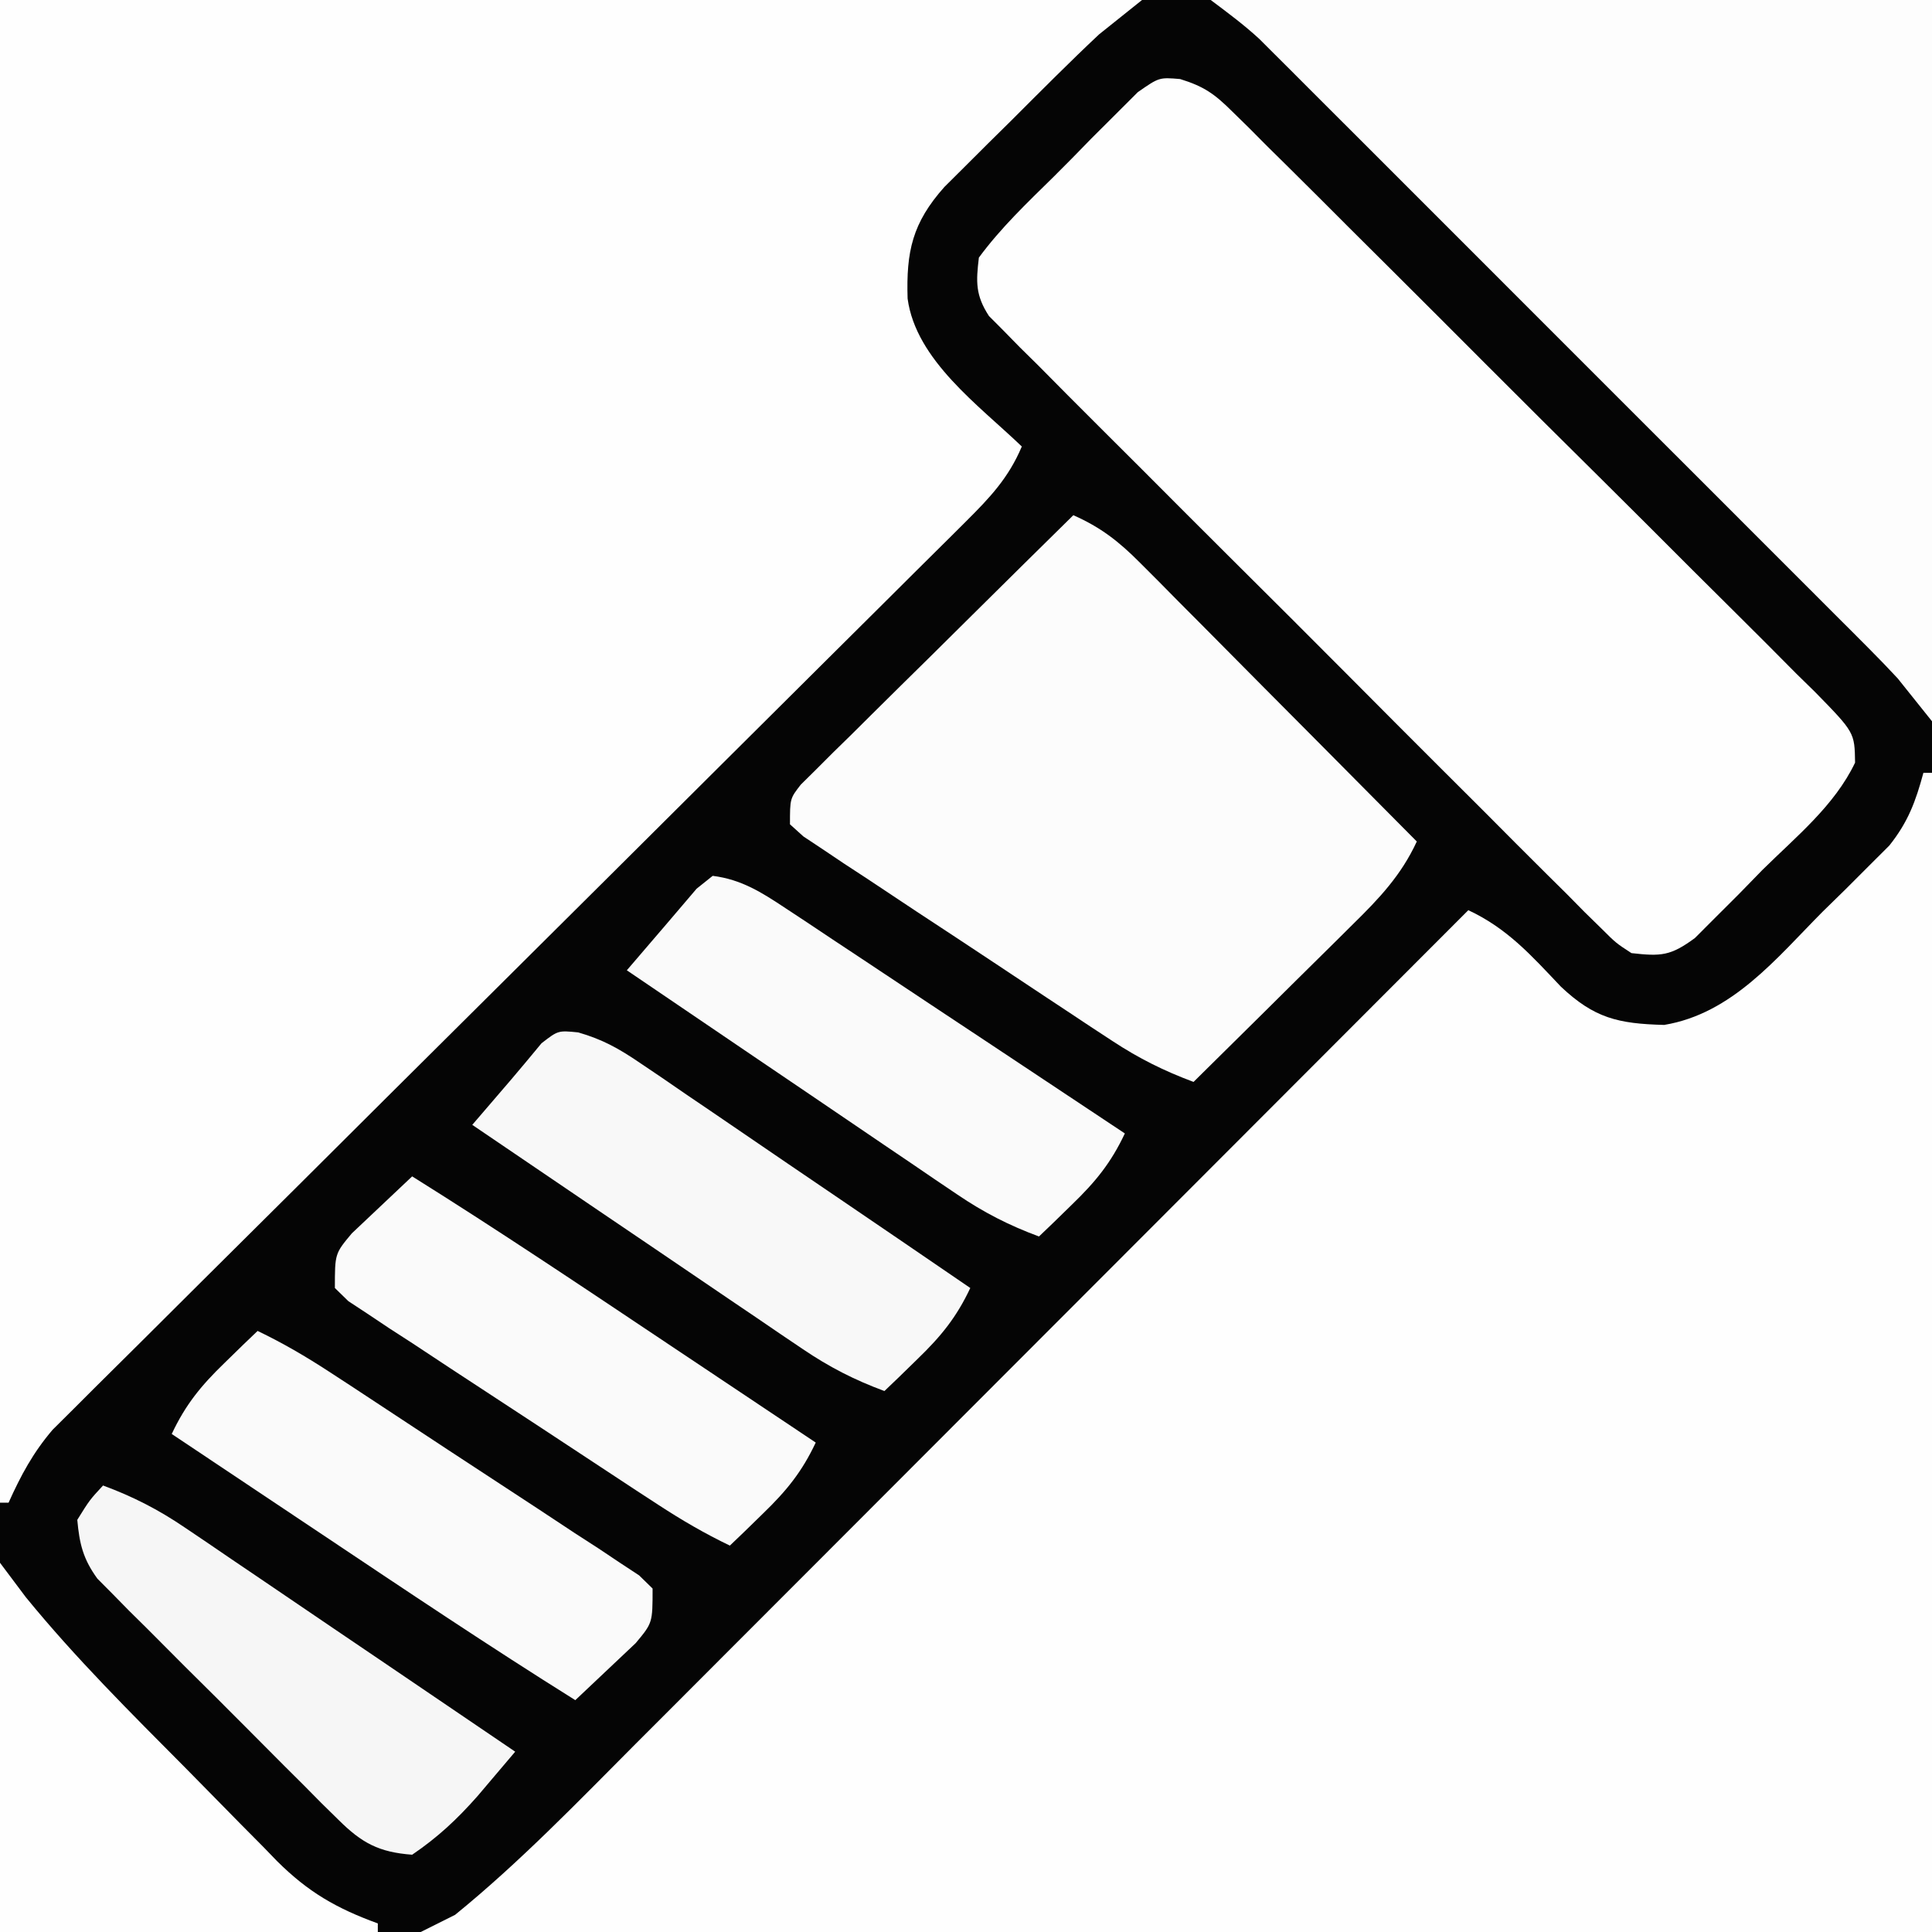
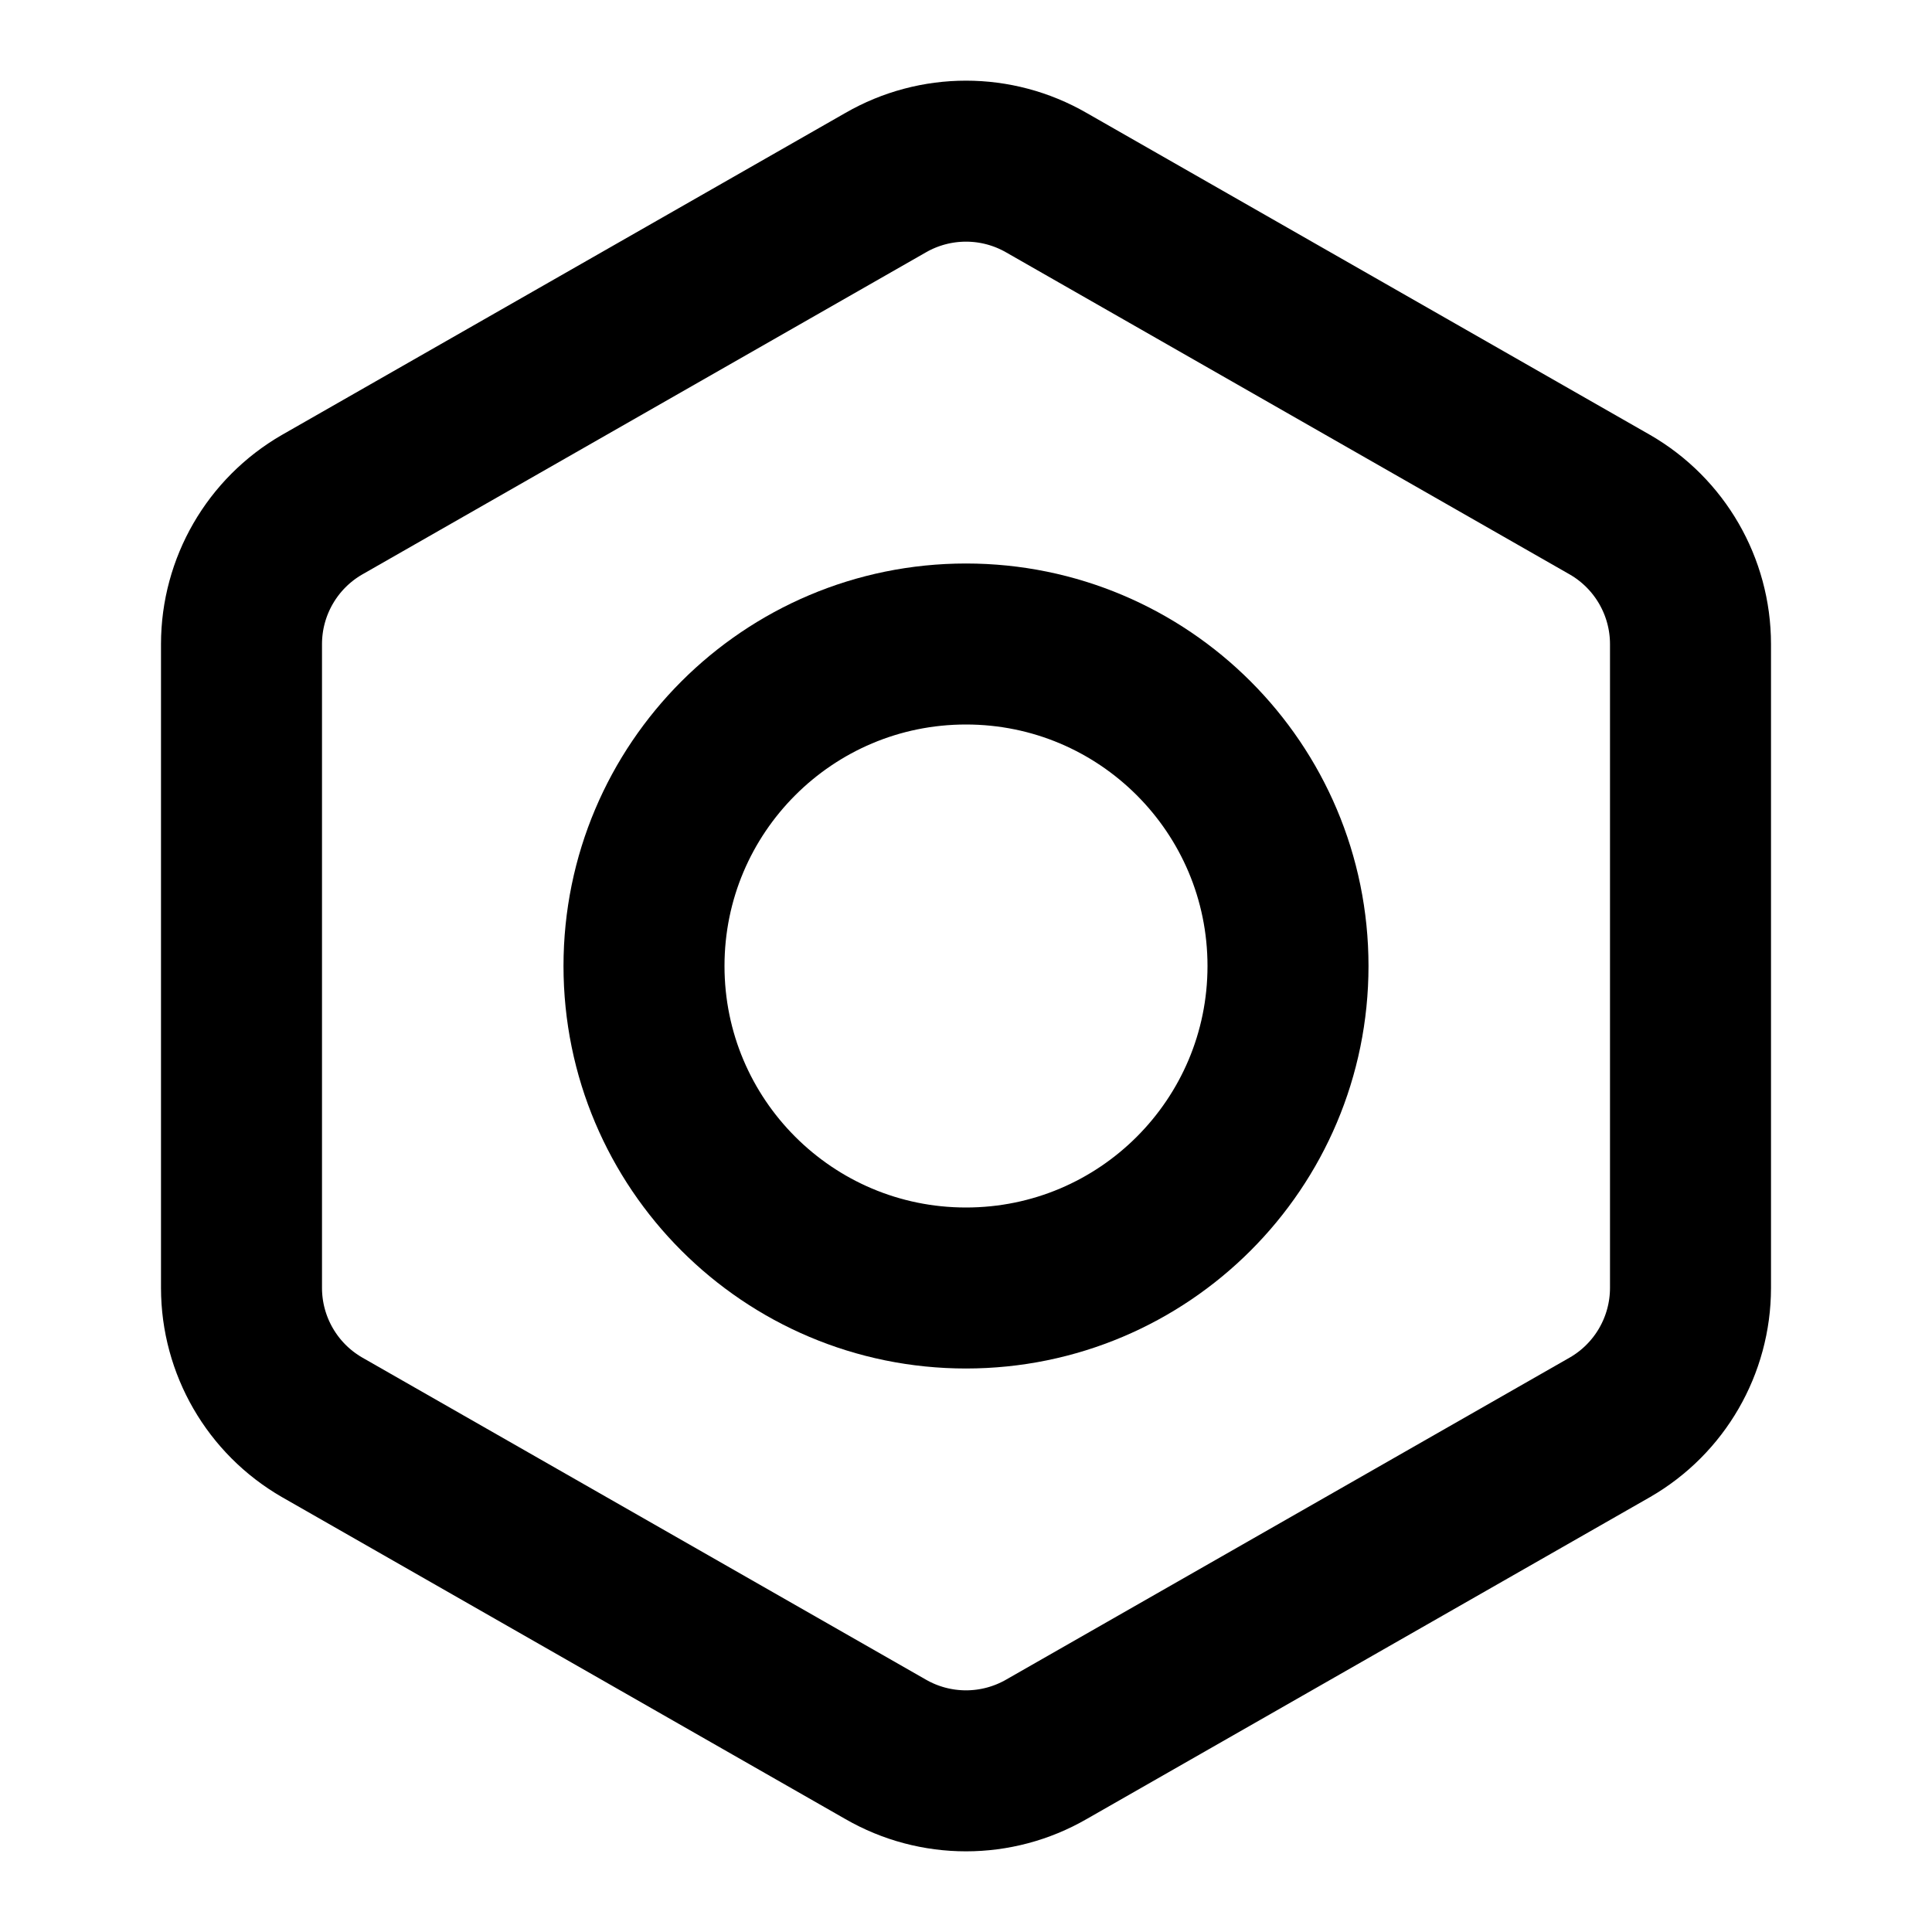
- <svg xmlns="http://www.w3.org/2000/svg" version="1.1" width="225" height="225">
-   <path d="M0 0 C74.25 0 148.5 0 225 0 C225 74.25 225 148.5 225 225 C150.75 225 76.5 225 0 225 C0 150.75 0 76.5 0 0 Z " fill="#050505" transform="translate(0,0)" />
-   <path d="M0 0 C0.33 0 0.66 0 1 0 C1 44.55 1 89.1 1 135 C-57.08 135 -115.16 135 -175 135 C-173.02 134.01 -173.02 134.01 -171 133 C-163.506 126.91 -156.758 119.897 -149.951 113.064 C-148.885 111.999 -147.82 110.933 -146.754 109.868 C-143.893 107.007 -141.035 104.144 -138.178 101.279 C-135.179 98.274 -132.178 95.273 -129.177 92.271 C-123.509 86.599 -117.843 80.925 -112.178 75.251 C-105.723 68.784 -99.265 62.321 -92.807 55.857 C-79.535 42.575 -66.266 29.289 -53 16 C-48.446 18.126 -45.652 21.284 -42.219 24.906 C-38.328 28.577 -35.556 29.222 -30.195 29.363 C-22.267 28.051 -17.118 21.598 -11.75 16.188 C-10.84 15.297 -9.93 14.407 -8.992 13.49 C-8.123 12.621 -7.255 11.751 -6.359 10.855 C-5.57 10.068 -4.781 9.281 -3.968 8.469 C-1.79 5.736 -0.905 3.353 0 0 Z " fill="#FEFEFE" transform="translate(224,90)" />
-   <path d="M0 0 C43.89 0 87.78 0 133 0 C130.525 1.98 130.525 1.98 128 4 C124.53 7.258 121.179 10.636 117.812 14 C116.898 14.902 115.983 15.805 115.041 16.734 C113.731 18.041 113.731 18.041 112.395 19.375 C111.201 20.562 111.201 20.562 109.984 21.773 C106.251 25.963 105.529 29.281 105.699 34.773 C106.67 41.96 114.037 47.228 119 52 C117.464 55.645 115.283 57.956 112.49 60.731 C112.029 61.191 111.568 61.652 111.093 62.126 C109.549 63.666 107.998 65.199 106.448 66.732 C105.338 67.836 104.23 68.94 103.121 70.044 C100.735 72.421 98.345 74.795 95.953 77.167 C92.17 80.918 88.395 84.678 84.621 88.439 C75.246 97.78 65.861 107.112 56.472 116.439 C49.176 123.686 41.884 130.936 34.602 138.197 C30.852 141.935 27.096 145.666 23.334 149.392 C20.993 151.714 18.659 154.042 16.326 156.371 C15.245 157.448 14.161 158.523 13.074 159.595 C11.588 161.062 10.112 162.537 8.637 164.015 C7.395 165.249 7.395 165.249 6.128 166.508 C3.848 169.178 2.437 171.808 1 175 C0.67 175 0.34 175 0 175 C0 117.25 0 59.5 0 0 Z " fill="#FEFEFE" transform="translate(0,0)" />
-   <path d="M0 0 C2.786 0.863 4.004 1.73 6.056 3.766 C6.703 4.4 7.351 5.033 8.019 5.686 C9.06 6.735 9.06 6.735 10.122 7.805 C11.238 8.905 11.238 8.905 12.376 10.027 C14.831 12.455 17.272 14.897 19.711 17.341 C21.41 19.032 23.109 20.723 24.808 22.413 C28.368 25.957 31.919 29.509 35.465 33.066 C40.018 37.63 44.594 42.172 49.176 46.708 C52.69 50.192 56.19 53.691 59.686 57.193 C61.368 58.874 63.055 60.55 64.746 62.221 C67.105 64.555 69.444 66.908 71.779 69.266 C72.838 70.303 72.838 70.303 73.919 71.36 C78.552 76.096 78.552 76.096 78.603 79.614 C76.21 84.626 71.713 88.252 67.812 92.107 C66.451 93.504 66.451 93.504 65.062 94.929 C64.181 95.809 63.299 96.689 62.39 97.595 C61.585 98.401 60.78 99.207 59.95 100.038 C57.107 102.129 56.013 102.181 52.562 101.794 C50.76 100.621 50.76 100.621 49.076 98.943 C48.429 98.31 47.783 97.678 47.117 97.027 C46.425 96.324 45.732 95.621 45.018 94.897 C44.276 94.164 43.534 93.43 42.77 92.675 C40.317 90.244 37.883 87.795 35.449 85.345 C33.753 83.652 32.056 81.96 30.359 80.269 C26.802 76.72 23.255 73.162 19.714 69.598 C15.17 65.026 10.604 60.476 6.031 55.932 C2.523 52.442 -0.974 48.94 -4.466 45.434 C-6.146 43.752 -7.829 42.073 -9.516 40.398 C-11.869 38.056 -14.207 35.7 -16.54 33.338 C-17.243 32.646 -17.946 31.953 -18.67 31.239 C-19.302 30.593 -19.935 29.947 -20.586 29.281 C-21.417 28.447 -21.417 28.447 -22.265 27.596 C-23.836 25.182 -23.778 23.622 -23.438 20.794 C-20.887 17.329 -17.807 14.403 -14.74 11.39 C-13.253 9.922 -11.797 8.427 -10.342 6.927 C-9.411 5.999 -8.479 5.071 -7.52 4.114 C-6.666 3.261 -5.812 2.408 -4.933 1.529 C-2.438 -0.206 -2.438 -0.206 0 0 Z " fill="#FEFEFE" transform="translate(137.4376,9.20583)" />
-   <path d="M0 0 C27.72 0 55.44 0 84 0 C84 27.72 84 55.44 84 84 C82.68 82.35 81.36 80.7 80 79 C78.907 77.825 77.795 76.669 76.661 75.534 C76.021 74.892 75.382 74.25 74.724 73.588 C74.034 72.9 73.344 72.212 72.633 71.503 C71.897 70.766 71.162 70.029 70.404 69.27 C67.98 66.841 65.553 64.417 63.125 61.992 C61.436 60.303 59.748 58.613 58.059 56.923 C54.523 53.386 50.986 49.851 47.447 46.317 C42.911 41.786 38.379 37.251 33.849 32.715 C30.364 29.227 26.877 25.741 23.39 22.256 C21.717 20.584 20.046 18.912 18.376 17.239 C16.042 14.903 13.705 12.57 11.367 10.238 C10.332 9.2 10.332 9.2 9.276 8.141 C8.637 7.504 7.998 6.868 7.339 6.212 C6.512 5.386 6.512 5.386 5.668 4.542 C3.89 2.898 1.937 1.453 0 0 Z " fill="#FDFDFD" transform="translate(141,0)" />
-   <path d="M0 0 C3.183 1.405 5.313 3.069 7.759 5.532 C8.479 6.252 9.2 6.973 9.942 7.715 C10.709 8.492 11.476 9.27 12.266 10.07 C13.059 10.867 13.852 11.663 14.67 12.483 C17.201 15.026 19.726 17.575 22.25 20.125 C23.966 21.851 25.682 23.576 27.398 25.301 C31.604 29.529 35.804 33.762 40 38 C38.179 41.937 35.624 44.633 32.555 47.641 C32.025 48.168 31.495 48.695 30.949 49.238 C29.262 50.913 27.569 52.582 25.875 54.25 C24.727 55.388 23.58 56.526 22.434 57.664 C19.628 60.448 16.815 63.226 14 66 C10.578 64.726 7.624 63.257 4.577 61.25 C3.736 60.699 2.896 60.149 2.03 59.581 C1.137 58.989 0.244 58.396 -0.676 57.785 C-1.601 57.174 -2.526 56.562 -3.479 55.932 C-5.428 54.641 -7.376 53.347 -9.322 52.051 C-12.312 50.063 -15.313 48.091 -18.314 46.119 C-20.206 44.863 -22.098 43.606 -23.988 42.348 C-24.891 41.757 -25.794 41.166 -26.725 40.558 C-27.962 39.727 -27.962 39.727 -29.224 38.879 C-30.32 38.152 -30.32 38.152 -31.439 37.41 C-31.954 36.945 -32.469 36.479 -33 36 C-33 33 -33 33 -31.747 31.386 C-31.161 30.807 -30.575 30.227 -29.971 29.63 C-29.31 28.97 -28.649 28.309 -27.969 27.629 C-27.247 26.922 -26.525 26.216 -25.781 25.488 C-25.049 24.76 -24.316 24.032 -23.562 23.282 C-21.215 20.951 -18.858 18.632 -16.5 16.312 C-14.909 14.737 -13.32 13.161 -11.73 11.584 C-7.828 7.715 -3.917 3.854 0 0 Z " fill="#FCFCFC" transform="translate(125,60)" />
-   <path d="M0 0 C2.839 0.819 4.74 1.883 7.176 3.543 C8.467 4.414 8.467 4.414 9.784 5.302 C10.698 5.931 11.613 6.56 12.556 7.209 C13.503 7.851 14.45 8.493 15.426 9.155 C18.447 11.206 21.461 13.267 24.474 15.33 C26.522 16.723 28.571 18.116 30.62 19.507 C35.64 22.919 40.653 26.339 45.661 29.767 C44.056 33.178 42.256 35.385 39.536 38.017 C38.812 38.724 38.087 39.43 37.341 40.158 C36.786 40.689 36.232 41.22 35.661 41.767 C32.17 40.477 29.224 38.966 26.146 36.878 C25.286 36.298 24.425 35.717 23.539 35.119 C22.624 34.495 21.709 33.871 20.767 33.228 C19.346 32.267 19.346 32.267 17.896 31.286 C14.877 29.243 11.863 27.193 8.849 25.142 C6.8 23.754 4.751 22.366 2.702 20.978 C-2.315 17.579 -7.328 14.175 -12.339 10.767 C-11.93 10.291 -11.521 9.815 -11.099 9.324 C-10.561 8.697 -10.022 8.07 -9.468 7.423 C-8.668 6.492 -8.668 6.492 -7.853 5.543 C-6.647 4.129 -5.459 2.7 -4.276 1.267 C-2.339 -0.233 -2.339 -0.233 0 0 Z " fill="#F8F8F8" transform="translate(67.33891,120.2328)" />
-   <path d="M0 0 C2.914 1.396 5.605 2.969 8.31 4.734 C9.15 5.281 9.991 5.829 10.857 6.393 C14.657 8.888 18.454 11.387 22.246 13.894 C24.252 15.217 26.262 16.534 28.275 17.845 C31.177 19.735 34.066 21.643 36.953 23.555 C37.859 24.14 38.765 24.726 39.699 25.329 C40.527 25.883 41.355 26.437 42.208 27.007 C43.309 27.731 43.309 27.731 44.432 28.469 C44.95 28.975 45.467 29.48 46 30 C46 34 46 34 44.031 36.359 C41.688 38.573 39.344 40.786 37 43 C26.968 36.726 17.149 30.137 7.312 23.562 C5.628 22.438 3.944 21.314 2.26 20.189 C-1.828 17.461 -5.914 14.731 -10 12 C-8.395 8.589 -6.595 6.382 -3.875 3.75 C-3.151 3.044 -2.426 2.337 -1.68 1.609 C-1.125 1.078 -0.571 0.547 0 0 Z " fill="#FAFAFA" transform="translate(30,155)" />
-   <path d="M0 0 C10.032 6.274 19.851 12.863 29.688 19.438 C31.372 20.562 33.056 21.686 34.74 22.811 C38.828 25.539 42.914 28.269 47 31 C45.395 34.411 43.595 36.618 40.875 39.25 C40.151 39.956 39.426 40.663 38.68 41.391 C38.125 41.922 37.571 42.453 37 43 C34.086 41.604 31.395 40.031 28.69 38.266 C27.85 37.719 27.009 37.171 26.143 36.607 C22.343 34.112 18.546 31.613 14.754 29.106 C12.748 27.783 10.738 26.466 8.725 25.155 C5.823 23.265 2.934 21.357 0.047 19.445 C-0.859 18.86 -1.765 18.274 -2.699 17.671 C-3.527 17.117 -4.355 16.563 -5.208 15.993 C-5.942 15.51 -6.676 15.028 -7.432 14.531 C-7.95 14.025 -8.467 13.52 -9 13 C-9 9 -9 9 -7.031 6.641 C-3.516 3.32 -3.516 3.32 0 0 Z " fill="#FAFAFA" transform="translate(48,137)" />
-   <path d="M0 0 C3.359 0.426 5.706 1.926 8.493 3.776 C9.374 4.356 10.254 4.937 11.162 5.535 C12.103 6.164 13.045 6.793 14.016 7.441 C14.987 8.084 15.958 8.726 16.958 9.388 C20.059 11.441 23.154 13.501 26.25 15.562 C28.351 16.956 30.453 18.348 32.555 19.74 C37.707 23.154 42.855 26.575 48 30 C46.395 33.411 44.595 35.618 41.875 38.25 C41.151 38.956 40.426 39.663 39.68 40.391 C39.125 40.922 38.571 41.453 38 42 C34.509 40.71 31.562 39.199 28.485 37.111 C27.625 36.53 26.764 35.95 25.877 35.352 C24.963 34.728 24.048 34.104 23.105 33.461 C21.684 32.5 21.684 32.5 20.235 31.519 C17.216 29.475 14.202 27.425 11.188 25.375 C9.139 23.987 7.09 22.599 5.041 21.211 C0.024 17.812 -4.989 14.408 -10 11 C-9.387 10.286 -9.387 10.286 -8.762 9.557 C-8.225 8.93 -7.687 8.302 -7.133 7.656 C-6.601 7.036 -6.068 6.415 -5.52 5.775 C-4.302 4.353 -3.088 2.927 -1.875 1.5 C-1.256 1.005 -0.637 0.51 0 0 Z " fill="#FAFAFA" transform="translate(83,102)" />
-   <path d="M0 0 C0.99 1.32 1.98 2.64 3 4 C8.766 11.071 15.256 17.508 21.679 23.974 C22.898 25.204 24.111 26.439 25.321 27.677 C27.09 29.489 28.871 31.287 30.656 33.082 C31.189 33.632 31.721 34.182 32.27 34.749 C35.903 38.362 39.179 40.245 44 42 C44 42.33 44 42.66 44 43 C29.48 43 14.96 43 0 43 C0 28.81 0 14.62 0 0 Z " fill="#FEFEFE" transform="translate(0,182)" />
-   <path d="M0 0 C3.491 1.29 6.438 2.801 9.515 4.889 C10.375 5.47 11.236 6.05 12.123 6.648 C13.037 7.272 13.952 7.896 14.895 8.539 C15.842 9.18 16.789 9.821 17.765 10.481 C20.784 12.525 23.798 14.575 26.812 16.625 C28.861 18.013 30.91 19.401 32.959 20.789 C37.976 24.188 42.989 27.592 48 31 C47.066 32.106 46.129 33.21 45.191 34.312 C44.67 34.927 44.149 35.542 43.612 36.176 C41.22 38.883 39.001 40.957 36 43 C32.127 42.711 30.139 41.642 27.419 38.937 C26.762 38.292 26.105 37.648 25.428 36.984 C24.735 36.283 24.042 35.582 23.328 34.859 C22.605 34.14 21.882 33.421 21.137 32.68 C19.613 31.158 18.093 29.632 16.579 28.1 C14.258 25.759 11.918 23.439 9.574 21.121 C8.095 19.639 6.617 18.156 5.141 16.672 C4.44 15.979 3.739 15.286 3.016 14.572 C2.372 13.915 1.727 13.258 1.063 12.581 C0.495 12.009 -0.074 11.437 -0.661 10.847 C-2.321 8.558 -2.747 6.803 -3 4 C-1.562 1.688 -1.562 1.688 0 0 Z " fill="#F6F6F6" transform="translate(12,173)" />
+ <svg xmlns="http://www.w3.org/2000/svg" width="24" height="24" viewBox="0 0 24 24" fill="none" stroke="currentColor" stroke-width="2" stroke-linecap="round" stroke-linejoin="round" class="lucide lucide-bolt-icon lucide-bolt">
+   <path d="M21 16V8a2 2 0 0 0-1-1.73l-7-4a2 2 0 0 0-2 0l-7 4A2 2 0 0 0 3 8v8a2 2 0 0 0 1 1.73l7 4a2 2 0 0 0 2 0l7-4A2 2 0 0 0 21 16z" />
+   <circle cx="12" cy="12" r="4" />
</svg>
